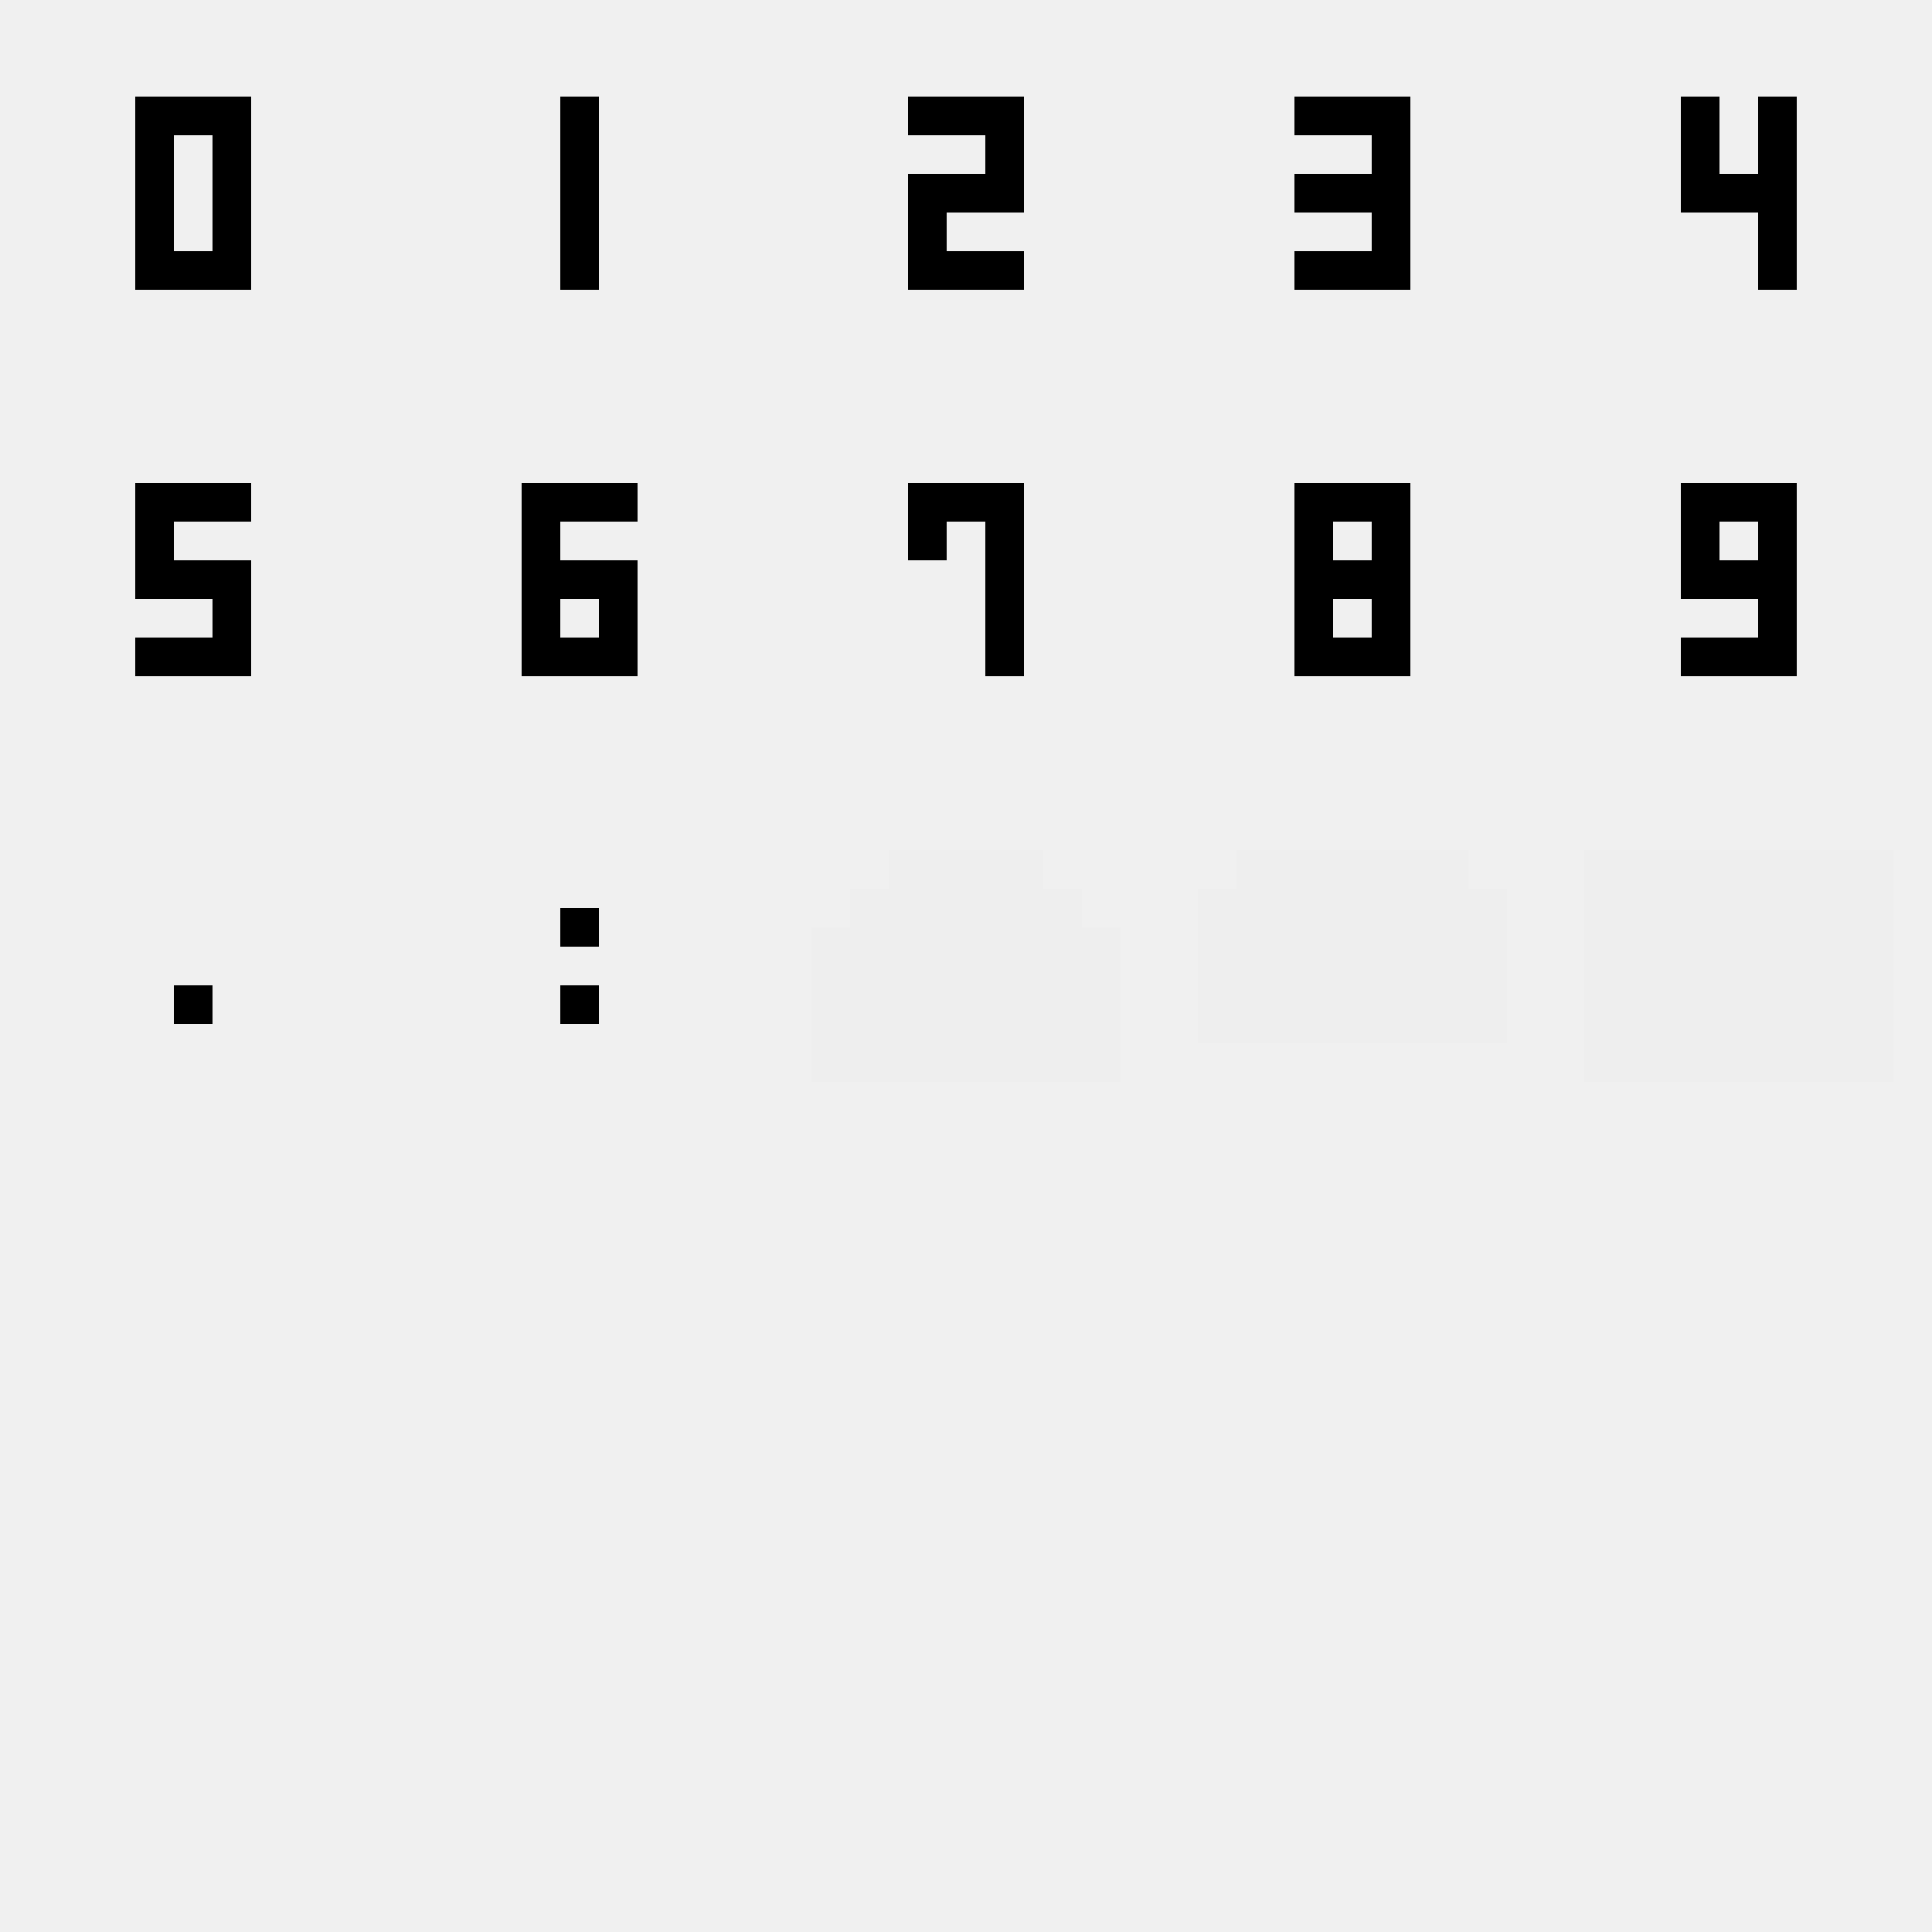
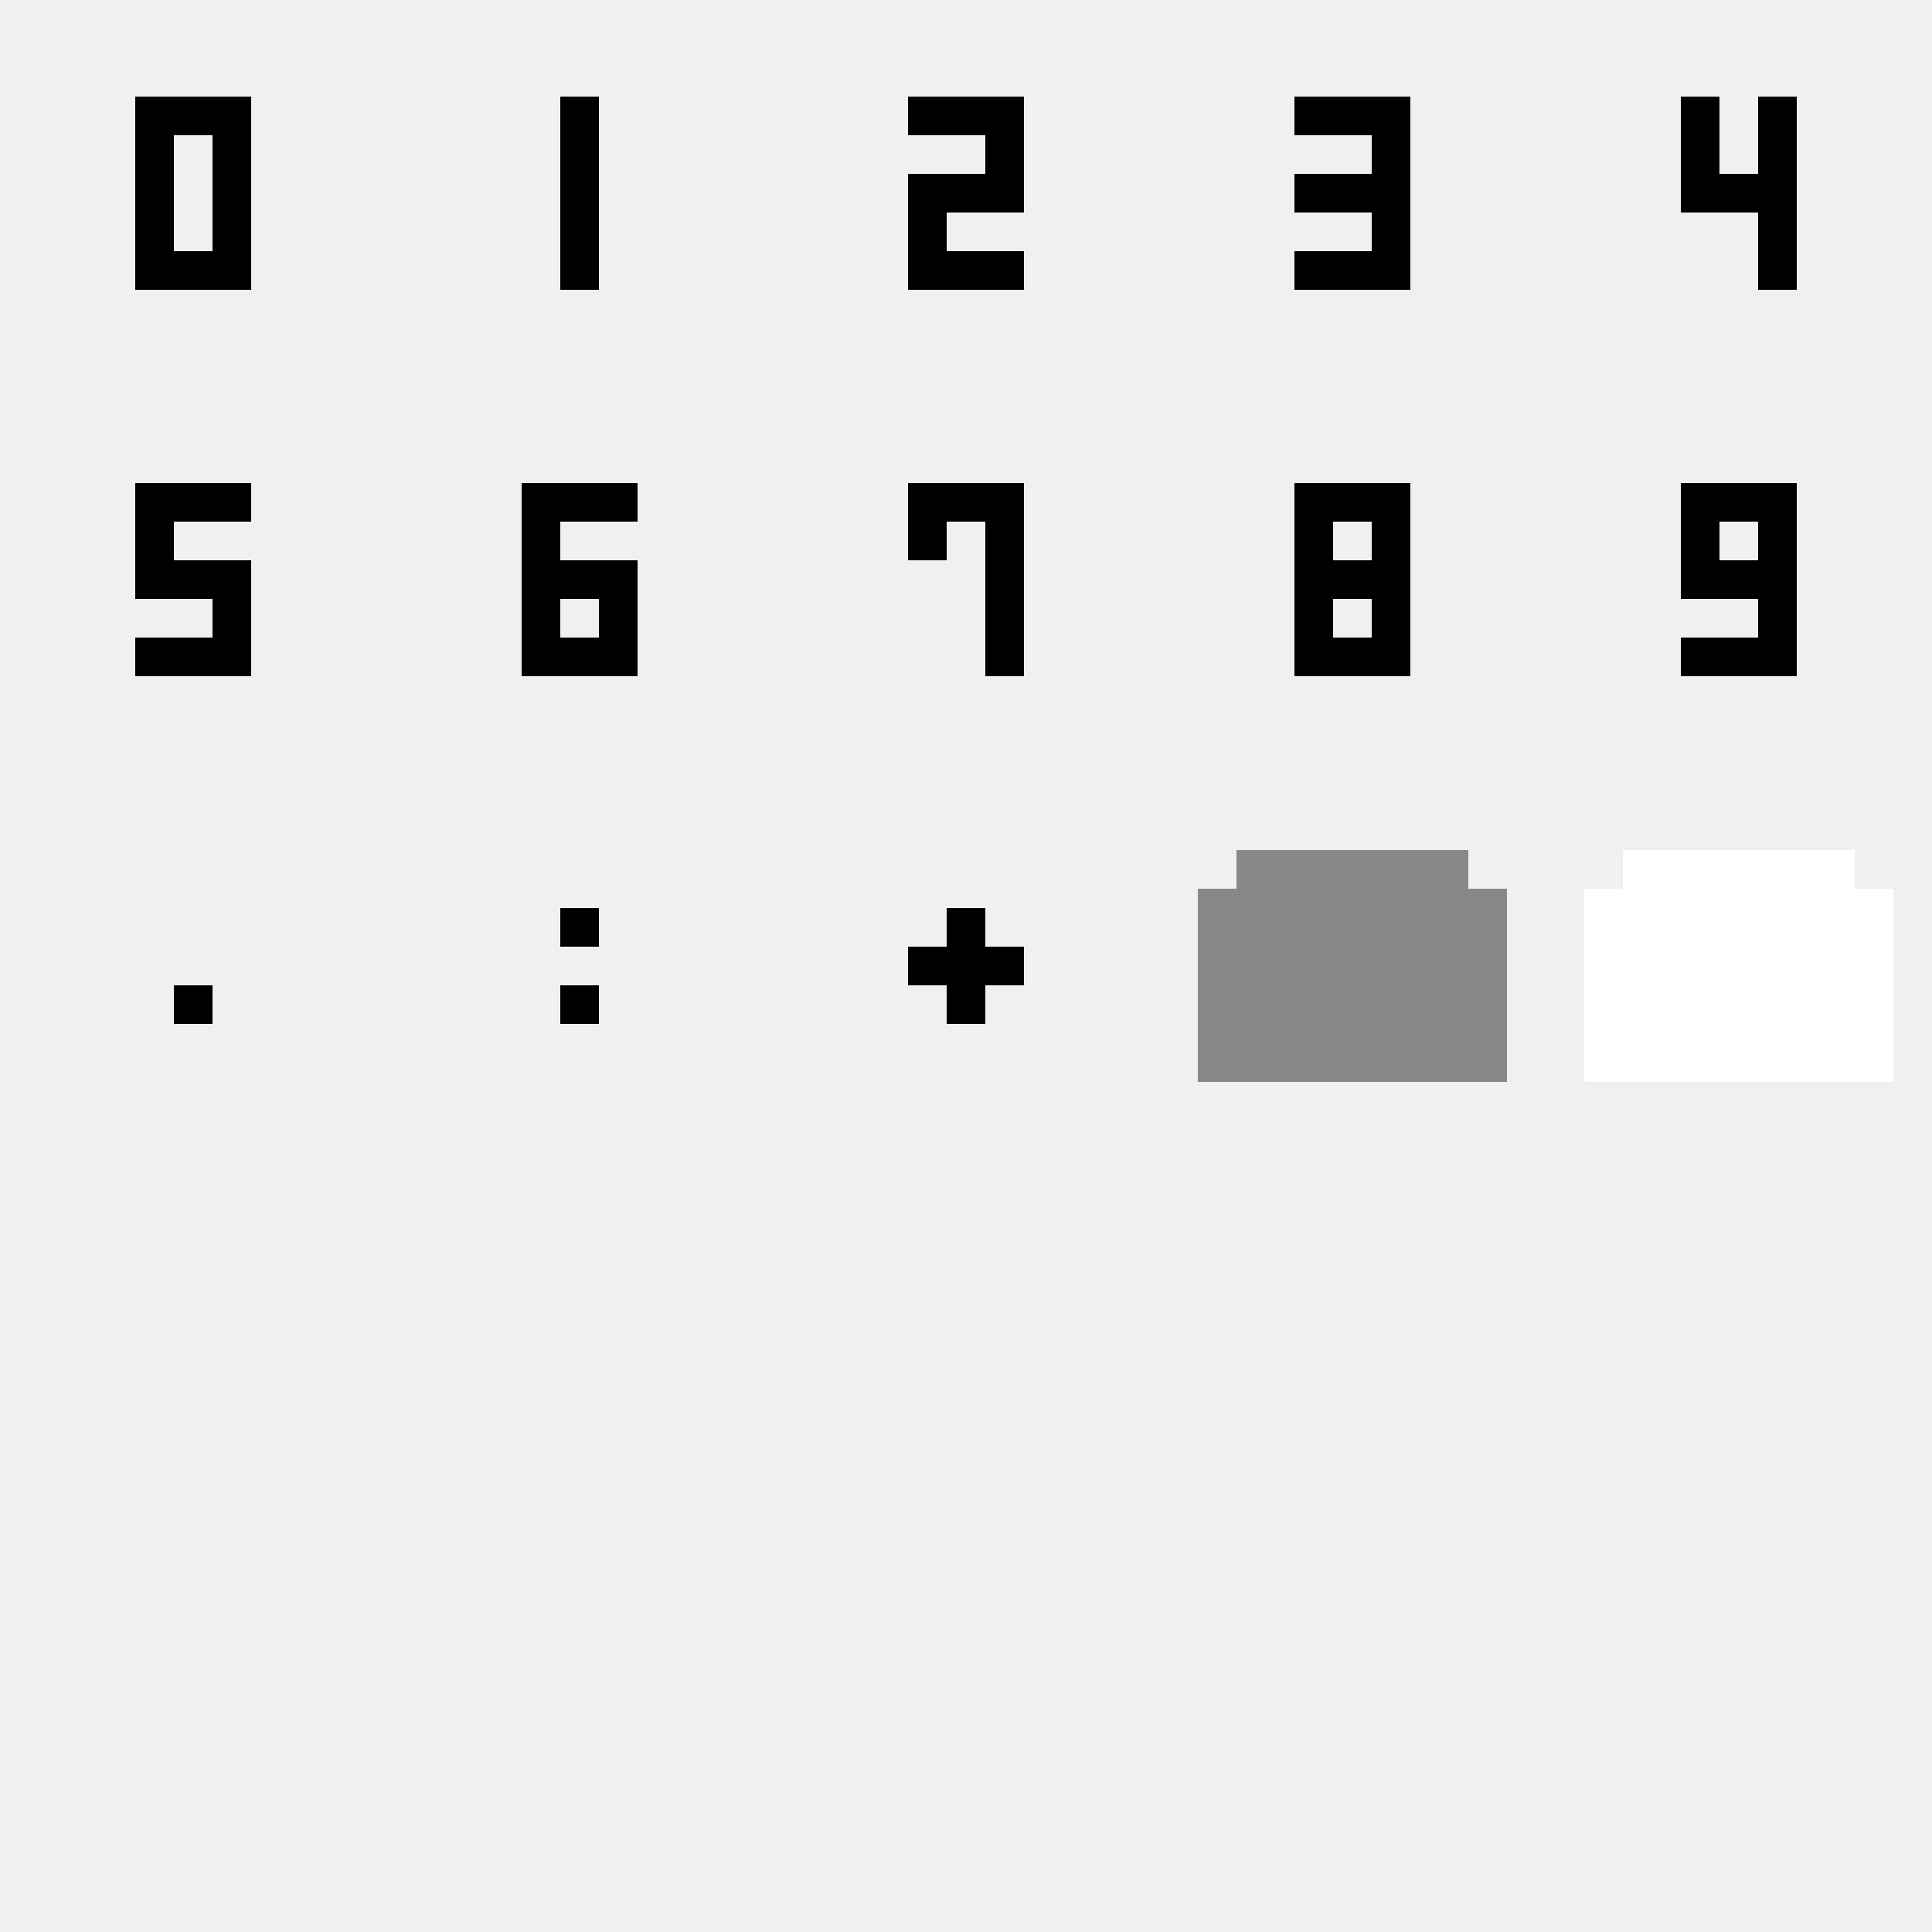
<svg xmlns="http://www.w3.org/2000/svg" viewBox="0 0 100 100" width="200" height="200">
  <g stroke-linecap="square" stroke-width="2" stroke="#000" fill="none" transform="translate(2,2)">
    <g transform="translate(0,0)">
      <path d="M6,4h4v8h-4v-8" />
    </g>
    <g transform="translate(20,0)">
      <path d="M8,4v8" />
    </g>
    <g transform="translate(40,0)">
      <path d="M6,4h4v4h-4v4h4" />
    </g>
    <g transform="translate(60,0)">
      <path d="M6,4h4v4M6,8h4v4h-4" />
    </g>
    <g transform="translate(80,0)">
      <path d="M6,4v4h4M10,4v8" />
    </g>
    <g transform="translate(0,20)">
      <path d="M10,4h-4v4h4v4h-4" />
    </g>
    <g transform="translate(20,20)">
      <path d="M10,4h-4v8h4v-4h-4" />
    </g>
    <g transform="translate(40,20)">
      <path d="M6,6v-2h4v8" />
    </g>
    <g transform="translate(60,20)">
      <path d="M10,4h-4v4h4v4h-4v-4h4v-4" />
    </g>
    <g transform="translate(80,20)">
      <path d="M10,8v-4h-4v4h4v4h-4" />
    </g>
    <g transform="translate(0,40)">
      <path d="M7.5,9.5h1v1h-1Z" stroke-width="1" />
    </g>
    <g transform="translate(20,40)">
      <path d="M7.5,5.5h1v1h-1Z M7.5,9.5h1v1h-1Z" stroke-width="1" />
    </g>
    <g transform="translate(40,40)">
-       <path d="M4,2h8v4h-8Z" stroke="none" fill="#eee" />
-       <path d="M2,4h12v4h-12Z" stroke="none" fill="#eee" />
-       <path d="M0,6h16v8h-16Z" stroke="none" fill="#eee" />
+       <path d="M6,8h4 M8,6v4" />
    </g>
    <g transform="translate(60,40)">
-       <path d="M2,2h12v4h-12Z" stroke="none" fill="#eee" />
-       <path d="M0,4h16v8h-16Z" stroke="none" fill="#eee" />
+       <path d="M2,2h12v4h-12Z" stroke="none" fill="#888" />
+       <path d="M0,4h16v10h-16Z" stroke="none" fill="#888" />
    </g>
    <g transform="translate(80,40)">
-       <path d="M0,2h16v12h-16Z" stroke="none" fill="#eee" />
+       <path d="M2,2h12v4h-12Z" stroke="none" fill="#fff" />
+       <path d="M0,4h16v10h-16Z" stroke="none" fill="#fff" />
    </g>
  </g>
</svg>
